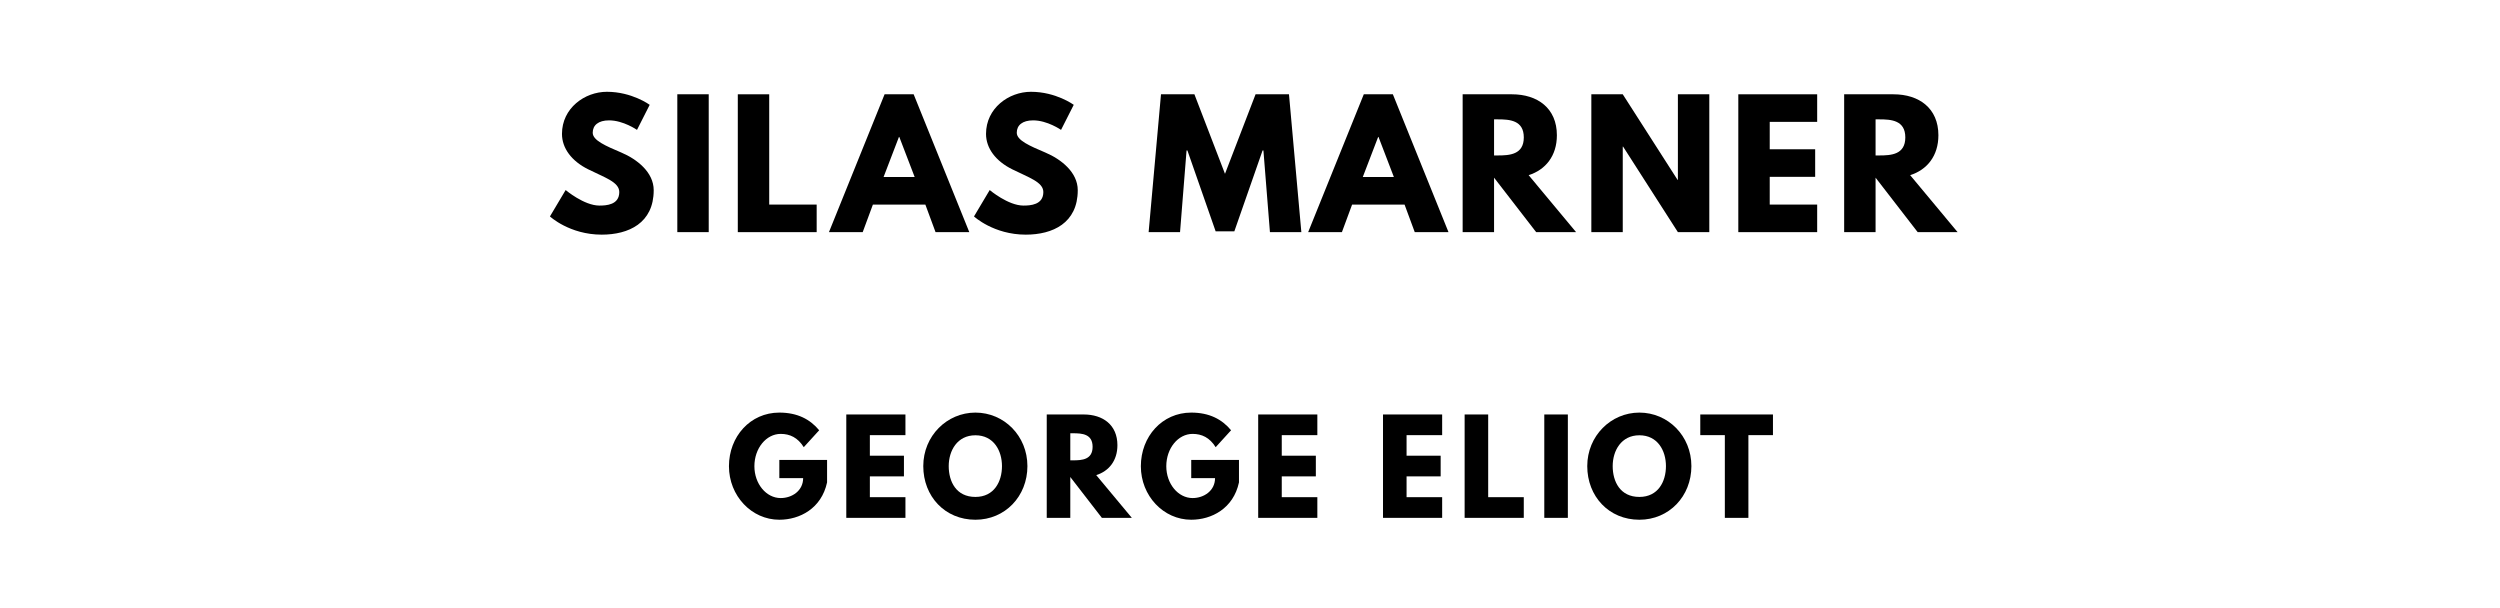
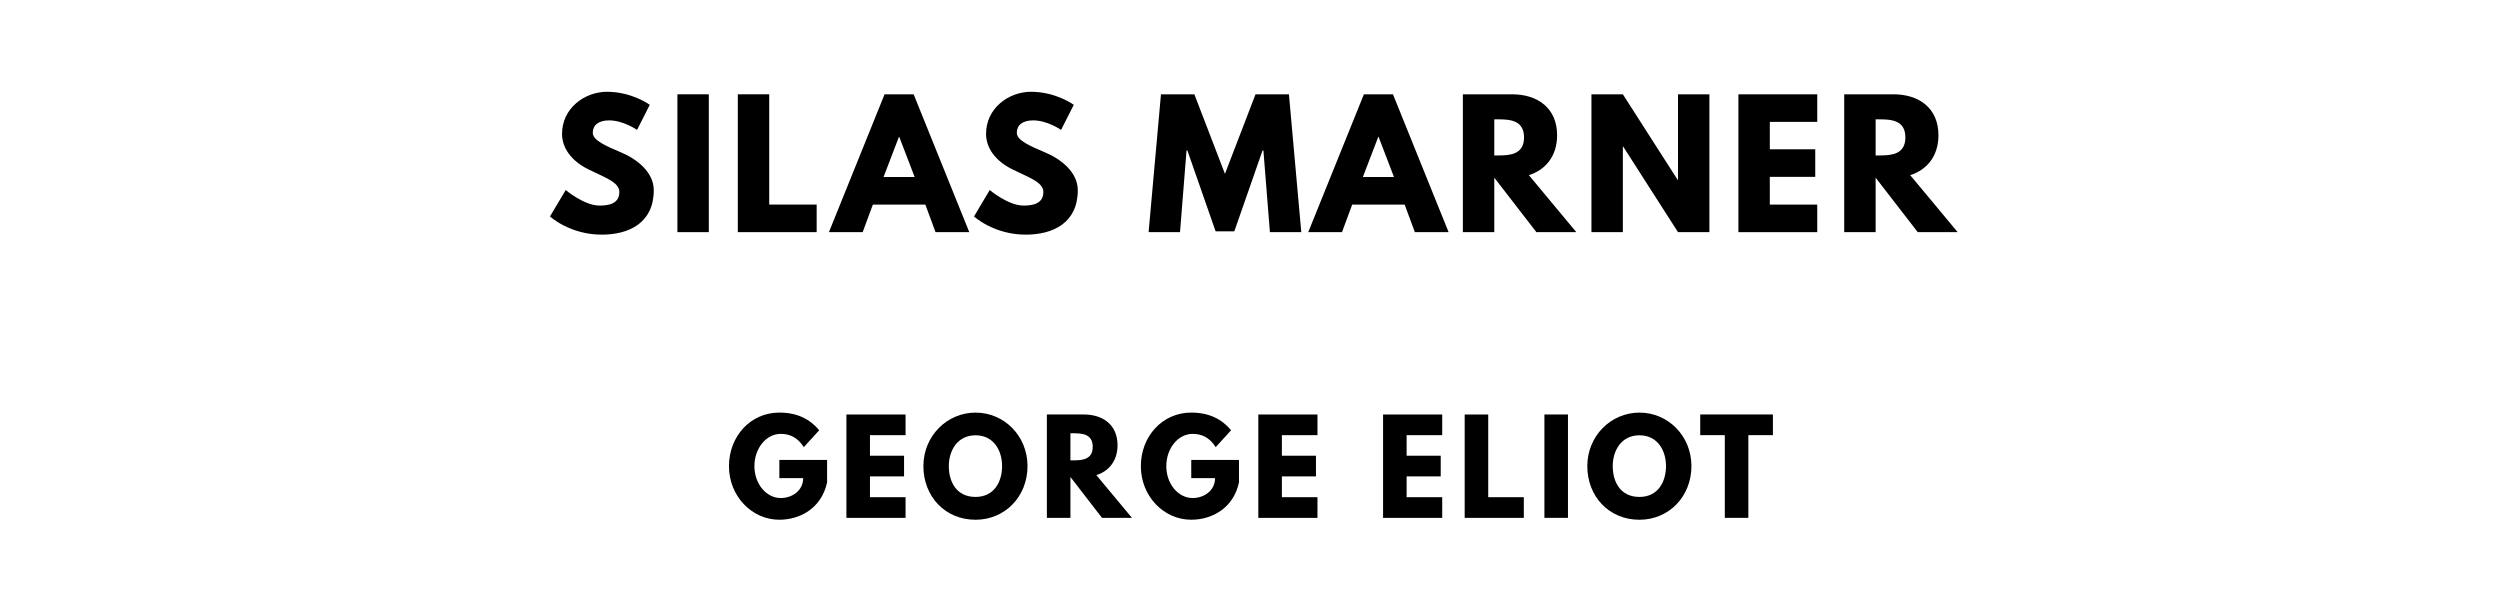
<svg xmlns="http://www.w3.org/2000/svg" version="1.1" viewBox="0 0 1400 340">
  <g aria-label="SILAS MARNER">
-     <path d="m 339.874,51.404 c -12.444,0 -25.17,9.17 -25.17,23.579 0,8.047 5.427,15.251 14.69,19.836 9.17,4.585 17.404,7.111 17.404,12.725 0,7.205 -7.298,7.579 -11.134,7.579 -8.608,0 -18.901,-8.702 -18.901,-8.702 l -8.795,14.784 c 0,0 10.947,10.199 29.006,10.199 15.064,0 29.099,-6.456 29.099,-24.889 0,-10.105 -9.45,-17.404 -18.058,-21.053 -8.795,-3.743 -16.094,-6.83 -16.094,-11.135 0,-4.211 3.181,-6.924 9.17,-6.924 7.953,0 15.626,5.333 15.626,5.333 l 7.111,-14.035 c 0,0 -9.918,-7.298 -23.953,-7.298 z" />
-     <path d="M 396.885,52.807 H 379.295 V 130 h 17.591 z" />
-     <path d="M 430.76,52.807 H 413.169 V 130 h 44.164 v -15.439 h -26.573 z" />
-     <path d="m 511.65,52.807 h -16.281 L 464.211,130 h 18.901 l 5.708,-15.439 h 29.38 L 523.907,130 h 18.901 z m 0.561,46.316 h -17.404 l 8.608,-22.456 h 0.187 z" />
-     <path d="m 577.344,51.404 c -12.444,0 -25.17,9.17 -25.17,23.579 0,8.047 5.427,15.251 14.69,19.836 9.17,4.585 17.404,7.111 17.404,12.725 0,7.205 -7.298,7.579 -11.134,7.579 -8.608,0 -18.901,-8.702 -18.901,-8.702 l -8.795,14.784 c 0,0 10.947,10.199 29.006,10.199 15.064,0 29.099,-6.456 29.099,-24.889 0,-10.105 -9.45,-17.404 -18.058,-21.053 -8.795,-3.743 -16.094,-6.83 -16.094,-11.135 0,-4.211 3.181,-6.924 9.17,-6.924 7.953,0 15.626,5.333 15.626,5.333 l 7.111,-14.035 c 0,0 -9.918,-7.298 -23.953,-7.298 z" />
-     <path d="m 711.163,130 h 17.591 L 721.83,52.807 H 703.116 L 685.993,97.345 668.871,52.807 H 650.157 L 643.233,130 h 17.591 l 3.649,-45.754 h 0.468 l 15.813,45.287 h 10.48 l 15.813,-45.287 h 0.468 z" />
-     <path d="M 780.005,52.807 H 763.724 L 732.567,130 h 18.901 l 5.708,-15.439 h 29.38 L 792.262,130 H 811.163 Z m 0.561,46.316 H 763.163 l 8.608,-22.456 h 0.187 z" />
-     <path d="M 819.083,52.807 V 130 h 17.591 V 99.497 L 860.252,130 h 22.363 l -26.573,-31.906 c 9.45,-2.994 15.813,-10.76 15.813,-22.363 0,-15.158 -10.854,-22.924 -25.17,-22.924 z m 17.591,34.246 V 66.842 h 2.058 c 6.643,0 14.597,0.468 14.597,10.105 0,9.637 -7.953,10.105 -14.597,10.105 z" />
-     <path d="m 908.742,82.094 h 0.187 L 939.619,130 H 957.21 V 52.807 h -17.591 v 47.906 h -0.187 L 908.742,52.807 H 891.151 V 130 h 17.591 z" />
-     <path d="M 1017.618,52.807 H 973.454 V 130 h 44.164 V 114.561 H 991.045 V 99.029 h 25.45 V 83.591 H 991.045 V 68.246 h 26.573 z" />
-     <path d="M 1032.73,52.807 V 130 h 17.591 V 99.497 L 1073.9,130 h 22.363 l -26.573,-31.906 c 9.45,-2.994 15.813,-10.76 15.813,-22.363 0,-15.158 -10.854,-22.924 -25.17,-22.924 z m 17.591,34.246 V 66.842 h 2.058 c 6.643,0 14.597,0.468 14.597,10.105 0,9.637 -7.953,10.105 -14.597,10.105 z" />
+     <path d="M339.92,51.40c14.04,0.00,23.95,7.30,23.95,7.30l-7.11,14.04s-7.67-5.33-15.63-5.33c-5.99,0.00-9.17,2.71-9.17,6.92c0.00,4.30,7.30,7.39,16.09,11.13c8.61,3.65,18.06,10.95,18.06,21.05c0.00,18.43-14.04,24.89-29.10,24.89c-18.06,0.00-29.01-10.20-29.01-10.20l8.80-14.78s10.29,8.70,18.90,8.70c3.84,0.00,11.13-0.37,11.13-7.58c0.00-5.61-8.23-8.14-17.40-12.73c-9.26-4.58-14.69-11.79-14.69-19.84c0.00-14.41,12.73-23.58,25.17-23.58z" />
+     <path d="M396.94,52.81l0.00,77.19l-17.59,0.00l0.00-77.19l17.59,0.00z" />
+     <path d="M430.76,52.81l0.00,61.75l26.57,0.00l0.00,15.44l-44.16,0.00l0.00-77.19l17.59,0.00z" />
+     <path d="M511.64,52.81l31.16,77.19l-18.90,0.00l-5.71-15.44l-29.38,0.00l-5.71,15.44l-18.90,0.00l31.16-77.19l16.28,0.00z  M512.20,99.12l-8.61-22.46l-0.19,0.00l-8.61,22.46l17.40,0.00z" />
+     <path d="M577.37,51.40c14.04,0.00,23.95,7.30,23.95,7.30l-7.11,14.04s-7.67-5.33-15.63-5.33c-5.99,0.00-9.17,2.71-9.17,6.92c0.00,4.30,7.30,7.39,16.09,11.13c8.61,3.65,18.06,10.95,18.06,21.05c0.00,18.43-14.04,24.89-29.10,24.89c-18.06,0.00-29.01-10.20-29.01-10.20l8.80-14.78s10.29,8.70,18.90,8.70c3.84,0.00,11.13-0.37,11.13-7.58c0.00-5.61-8.23-8.14-17.40-12.73c-9.26-4.58-14.69-11.79-14.69-19.84c0.00-14.41,12.73-23.58,25.17-23.58z" />
+     <path d="M711.15,130.00l-3.65-45.75l-0.47,0.00l-15.81,45.29l-10.48,0.00l-15.81-45.29l-0.47,0.00l-3.65,45.75l-17.59,0.00l6.92-77.19l18.71,0.00l17.12,44.54l17.12-44.54l18.71,0.00l6.92,77.19l-17.59,0.00z" />
+     <path d="M780.06,52.81l31.16,77.19l-18.90,0.00l-5.71-15.44l-29.38,0.00l-5.71,15.44l-18.90,0.00l31.16-77.19l16.28,0.00z  M780.62,99.12l-8.61-22.46l-0.19,0.00l-8.61,22.46l17.40,0.00z" />
+     <path d="M819.21,52.81l27.60,0.00c14.32,0.00,25.17,7.77,25.17,22.92c0.00,11.60-6.36,19.37-15.81,22.36l26.57,31.91l-22.36,0.00l-23.58-30.50l0.00,30.50l-17.59,0.00l0.00-77.19z  M836.80,87.05l2.06,0.00c6.64,0.00,14.60-0.47,14.60-10.11s-7.95-10.11-14.60-10.11l-2.06,0.00l0.00,20.21z" />
+     <path d="M908.80,82.09l0.00,47.91l-17.59,0.00l0.00-77.19l17.59,0.00l30.69,47.91l0.19,0.00l0.00-47.91l17.59,0.00l0.00,77.19l-17.59,0.00l-30.69-47.91l-0.19,0.00z" />
+     <path d="M1017.66,52.81l0.00,15.44l-26.57,0.00l0.00,15.35l25.45,0.00l0.00,15.44l-25.45,0.00l0.00,15.53l26.57,0.00l0.00,15.44l-44.16,0.00l0.00-77.19l44.16,0.00z" />
+     <path d="M1032.76,52.81l27.60,0.00c14.32,0.00,25.17,7.77,25.17,22.92c0.00,11.60-6.36,19.37-15.81,22.36l26.57,31.91l-22.36,0.00l-23.58-30.50l0.00,30.50l-17.59,0.00l0.00-77.19z  M1050.35,87.05l2.06,0.00c6.64,0.00,14.60-0.47,14.60-10.11s-7.95-10.11-14.60-10.11l-2.06,0.00l0.00,20.21z" />
  </g>
  <g aria-label="GEORGE ELIOT">
-     <path d="m 463.162,257.579 h -26.737 v 10.175 h 13.333 c 0,7.088 -6.246,11.158 -12.561,11.158 -8.14,0 -14.737,-8 -14.737,-17.825 0,-10.035 6.596,-18.105 14.737,-18.105 5.123,0 9.544,2.035 12.912,7.439 l 8.632,-9.474 c -5.053,-6.105 -12.14,-9.895 -22.316,-9.895 -16.281,0 -28.211,13.404 -28.211,30.035 0,16.561 12.632,29.965 28.211,29.965 11.368,0 23.579,-6.246 26.737,-20.912 z" />
-     <path d="M 507.048,232.105 H 473.925 V 290 h 33.123 v -11.579 h -19.93 v -11.649 h 19.088 v -11.579 h -19.088 v -11.509 h 19.93 z" />
-     <path d="m 517.036,261.018 c 0,16.912 12.07,30.035 29.193,30.035 16.632,0 29.123,-13.123 29.123,-30.035 0,-16.912 -13.053,-29.965 -29.123,-29.965 -15.93,0 -29.193,13.053 -29.193,29.965 z m 14.246,0 c 0,-8.632 4.772,-17.263 14.947,-17.263 10.246,0 14.877,8.632 14.877,17.263 0,8.632 -4.351,17.263 -14.877,17.263 -10.807,0 -14.947,-8.632 -14.947,-17.263 z" />
-     <path d="M 586.173,232.105 V 290 h 13.193 V 267.123 L 617.05,290 h 16.772 l -19.93,-23.93 c 7.088,-2.246 11.86,-8.07 11.86,-16.772 0,-11.368 -8.14,-17.193 -18.877,-17.193 z m 13.193,25.684 v -15.158 h 1.544 c 4.982,0 10.947,0.351 10.947,7.579 0,7.228 -5.965,7.579 -10.947,7.579 z" />
-     <path d="m 693.826,257.579 h -26.737 v 10.175 h 13.333 c 0,7.088 -6.246,11.158 -12.561,11.158 -8.14,0 -14.737,-8 -14.737,-17.825 0,-10.035 6.596,-18.105 14.737,-18.105 5.123,0 9.544,2.035 12.912,7.439 l 8.632,-9.474 c -5.053,-6.105 -12.14,-9.895 -22.316,-9.895 -16.281,0 -28.211,13.404 -28.211,30.035 0,16.561 12.632,29.965 28.211,29.965 11.368,0 23.579,-6.246 26.737,-20.912 z" />
-     <path d="M 737.712,232.105 H 704.589 V 290 h 33.123 v -11.579 h -19.93 v -11.649 h 19.088 v -11.579 h -19.088 v -11.509 h 19.93 z" />
-     <path d="M 807.607,232.105 H 774.485 V 290 h 33.123 v -11.579 h -19.93 v -11.649 h 19.088 v -11.579 h -19.088 v -11.509 h 19.93 z" />
-     <path d="M 833.385,232.105 H 820.192 V 290 h 33.123 v -11.579 h -19.93 z" />
-     <path d="M 877.996,232.105 H 864.803 V 290 h 13.193 z" />
-     <path d="m 888.862,261.018 c 0,16.912 12.07,30.035 29.193,30.035 16.632,0 29.123,-13.123 29.123,-30.035 0,-16.912 -13.053,-29.965 -29.123,-29.965 -15.93,0 -29.193,13.053 -29.193,29.965 z m 14.246,0 c 0,-8.632 4.772,-17.263 14.947,-17.263 10.246,0 14.877,8.632 14.877,17.263 0,8.632 -4.351,17.263 -14.877,17.263 -10.807,0 -14.947,-8.632 -14.947,-17.263 z" />
-     <path d="m 952.157,243.684 h 13.754 V 290 h 13.193 v -46.316 h 13.754 v -11.579 h -40.702 z" />
+     <path d="M463.17,257.58l0.00,12.56c-3.16,14.67-15.37,20.91-26.74,20.91c-15.58,0.00-28.21-13.40-28.21-29.96c0.00-16.63,11.93-30.04,28.21-30.04c10.18,0.00,17.26,3.79,22.32,9.89l-8.63,9.47c-3.37-5.40-7.79-7.44-12.91-7.44c-8.14,0.00-14.74,8.07-14.74,18.11c0.00,9.82,6.60,17.82,14.74,17.82c6.32,0.00,12.56-4.07,12.56-11.16l-13.33,0.00l0.00-10.18l26.74,0.00z" />
+     <path d="M507.11,232.11l0.00,11.58l-19.93,0.00l0.00,11.51l19.09,0.00l0.00,11.58l-19.09,0.00l0.00,11.65l19.93,0.00l0.00,11.58l-33.12,0.00l0.00-57.89l33.12,0.00z" />
+     <path d="M517.10,261.02c0.00-16.91,13.26-29.96,29.19-29.96c16.07,0.00,29.12,13.05,29.12,29.96s-12.49,30.04-29.12,30.04c-17.12,0.00-29.19-13.12-29.19-30.04z  M531.34,261.02c0.00,8.63,4.14,17.26,14.95,17.26c10.53,0.00,14.88-8.63,14.88-17.26s-4.63-17.26-14.88-17.26c-10.18,0.00-14.95,8.63-14.95,17.26z" />
+     <path d="M586.24,232.11l20.70,0.00c10.74,0.00,18.88,5.82,18.88,17.19c0.00,8.70-4.77,14.53-11.86,16.77l19.93,23.93l-16.77,0.00l-17.68-22.88l0.00,22.88l-13.19,0.00l0.00-57.89z  M599.43,257.79l1.54,0.00c4.98,0.00,10.95-0.35,10.95-7.58s-5.96-7.58-10.95-7.58l-1.54,0.00l0.00,15.16z" />
+     <path d="M693.83,257.58l0.00,12.56c-3.16,14.67-15.37,20.91-26.74,20.91c-15.58,0.00-28.21-13.40-28.21-29.96c0.00-16.63,11.93-30.04,28.21-30.04c10.18,0.00,17.26,3.79,22.32,9.89l-8.63,9.47c-3.37-5.40-7.79-7.44-12.91-7.44c-8.14,0.00-14.74,8.07-14.74,18.11c0.00,9.82,6.60,17.82,14.74,17.82c6.32,0.00,12.56-4.07,12.56-11.16l-13.33,0.00l0.00-10.18l26.74,0.00z" />
+     <path d="M737.78,232.11l0.00,11.58l-19.93,0.00l0.00,11.51l19.09,0.00l0.00,11.58l-19.09,0.00l0.00,11.65l19.93,0.00l0.00,11.58l-33.12,0.00l0.00-57.89l33.12,0.00z" />
+     <path d="M807.64,232.11l0.00,11.58l-19.93,0.00l0.00,11.51l19.09,0.00l0.00,11.58l-19.09,0.00l0.00,11.65l19.93,0.00l0.00,11.58l-33.12,0.00l0.00-57.89l33.12,0.00z" />
+     <path d="M833.41,232.11l0.00,46.32l19.93,0.00l0.00,11.58l-33.12,0.00l0.00-57.89l13.19,0.00z" />
+     <path d="M878.06,232.11l0.00,57.89l-13.19,0.00l0.00-57.89l13.19,0.00z" />
+     <path d="M888.89,261.02c0.00-16.91,13.26-29.96,29.19-29.96c16.07,0.00,29.12,13.05,29.12,29.96s-12.49,30.04-29.12,30.04c-17.12,0.00-29.19-13.12-29.19-30.04z  M903.13,261.02c0.00,8.63,4.14,17.26,14.95,17.26c10.53,0.00,14.88-8.63,14.88-17.26s-4.63-17.26-14.88-17.26c-10.18,0.00-14.95,8.63-14.95,17.26z" />
+     <path d="M952.13,243.68l0.00-11.58l40.70,0.00l0.00,11.58l-13.75,0.00l0.00,46.32l-13.19,0.00l0.00-46.32l-13.75,0.00z" />
  </g>
</svg>
